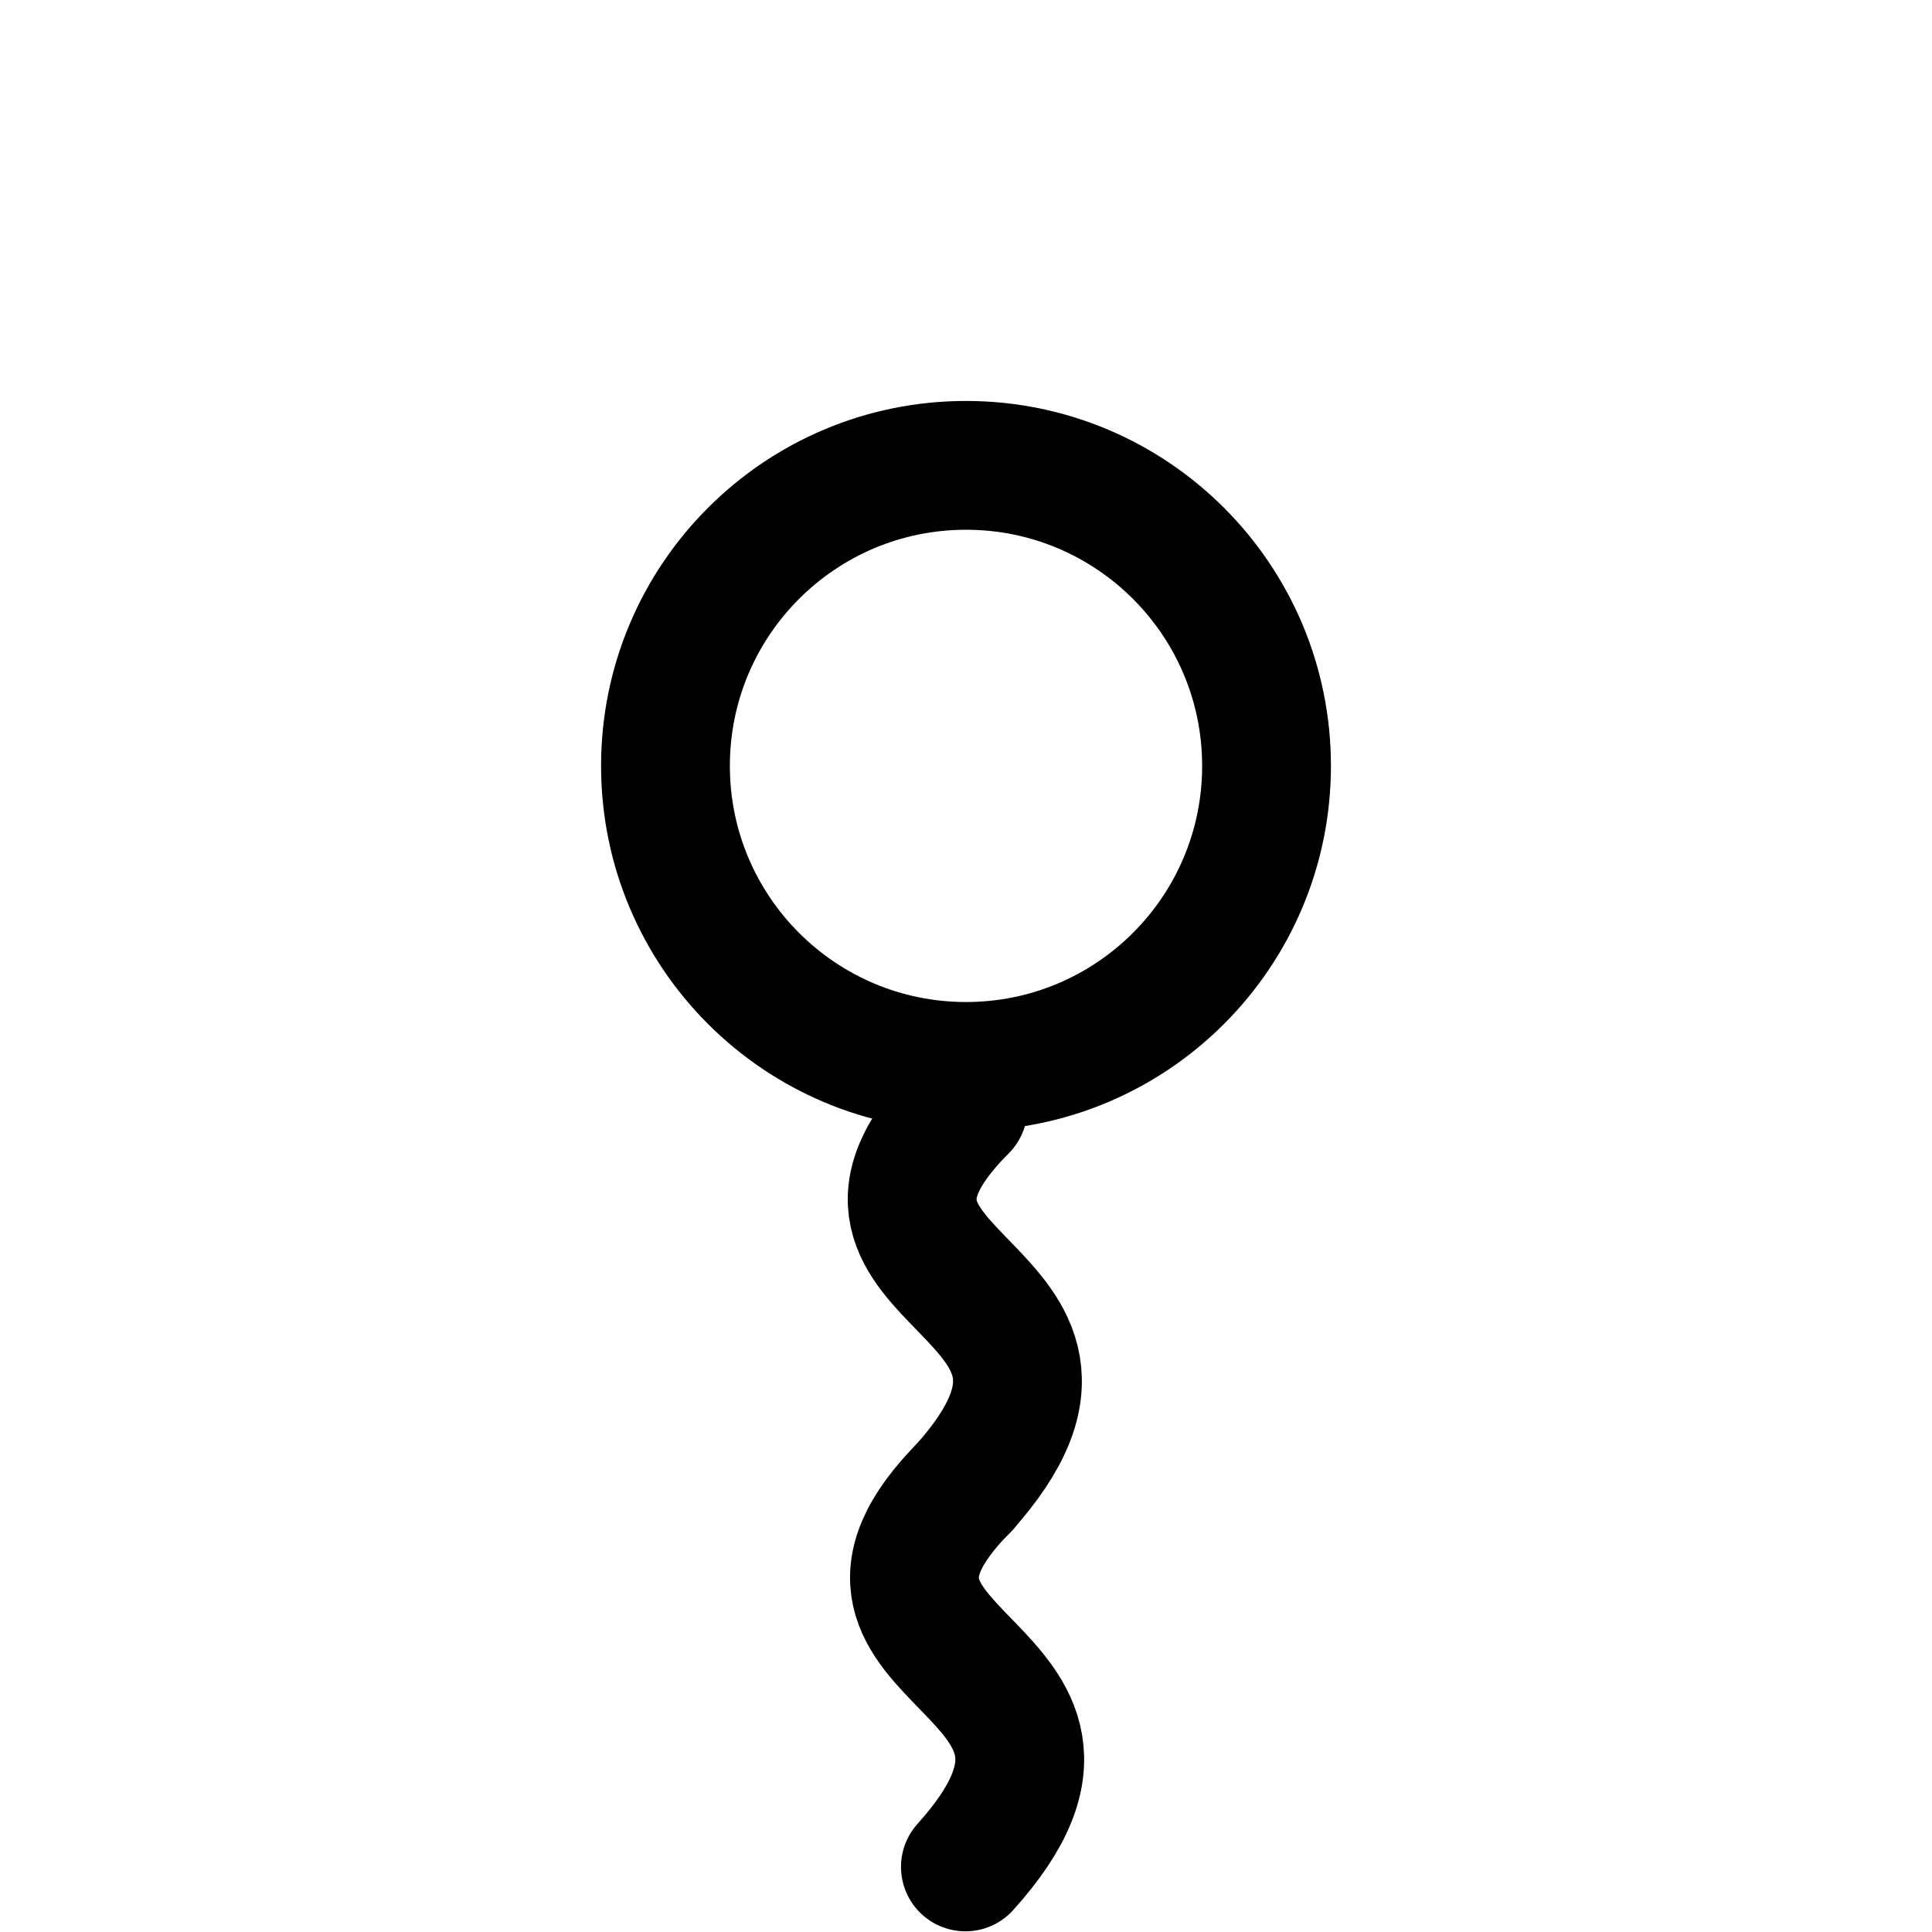
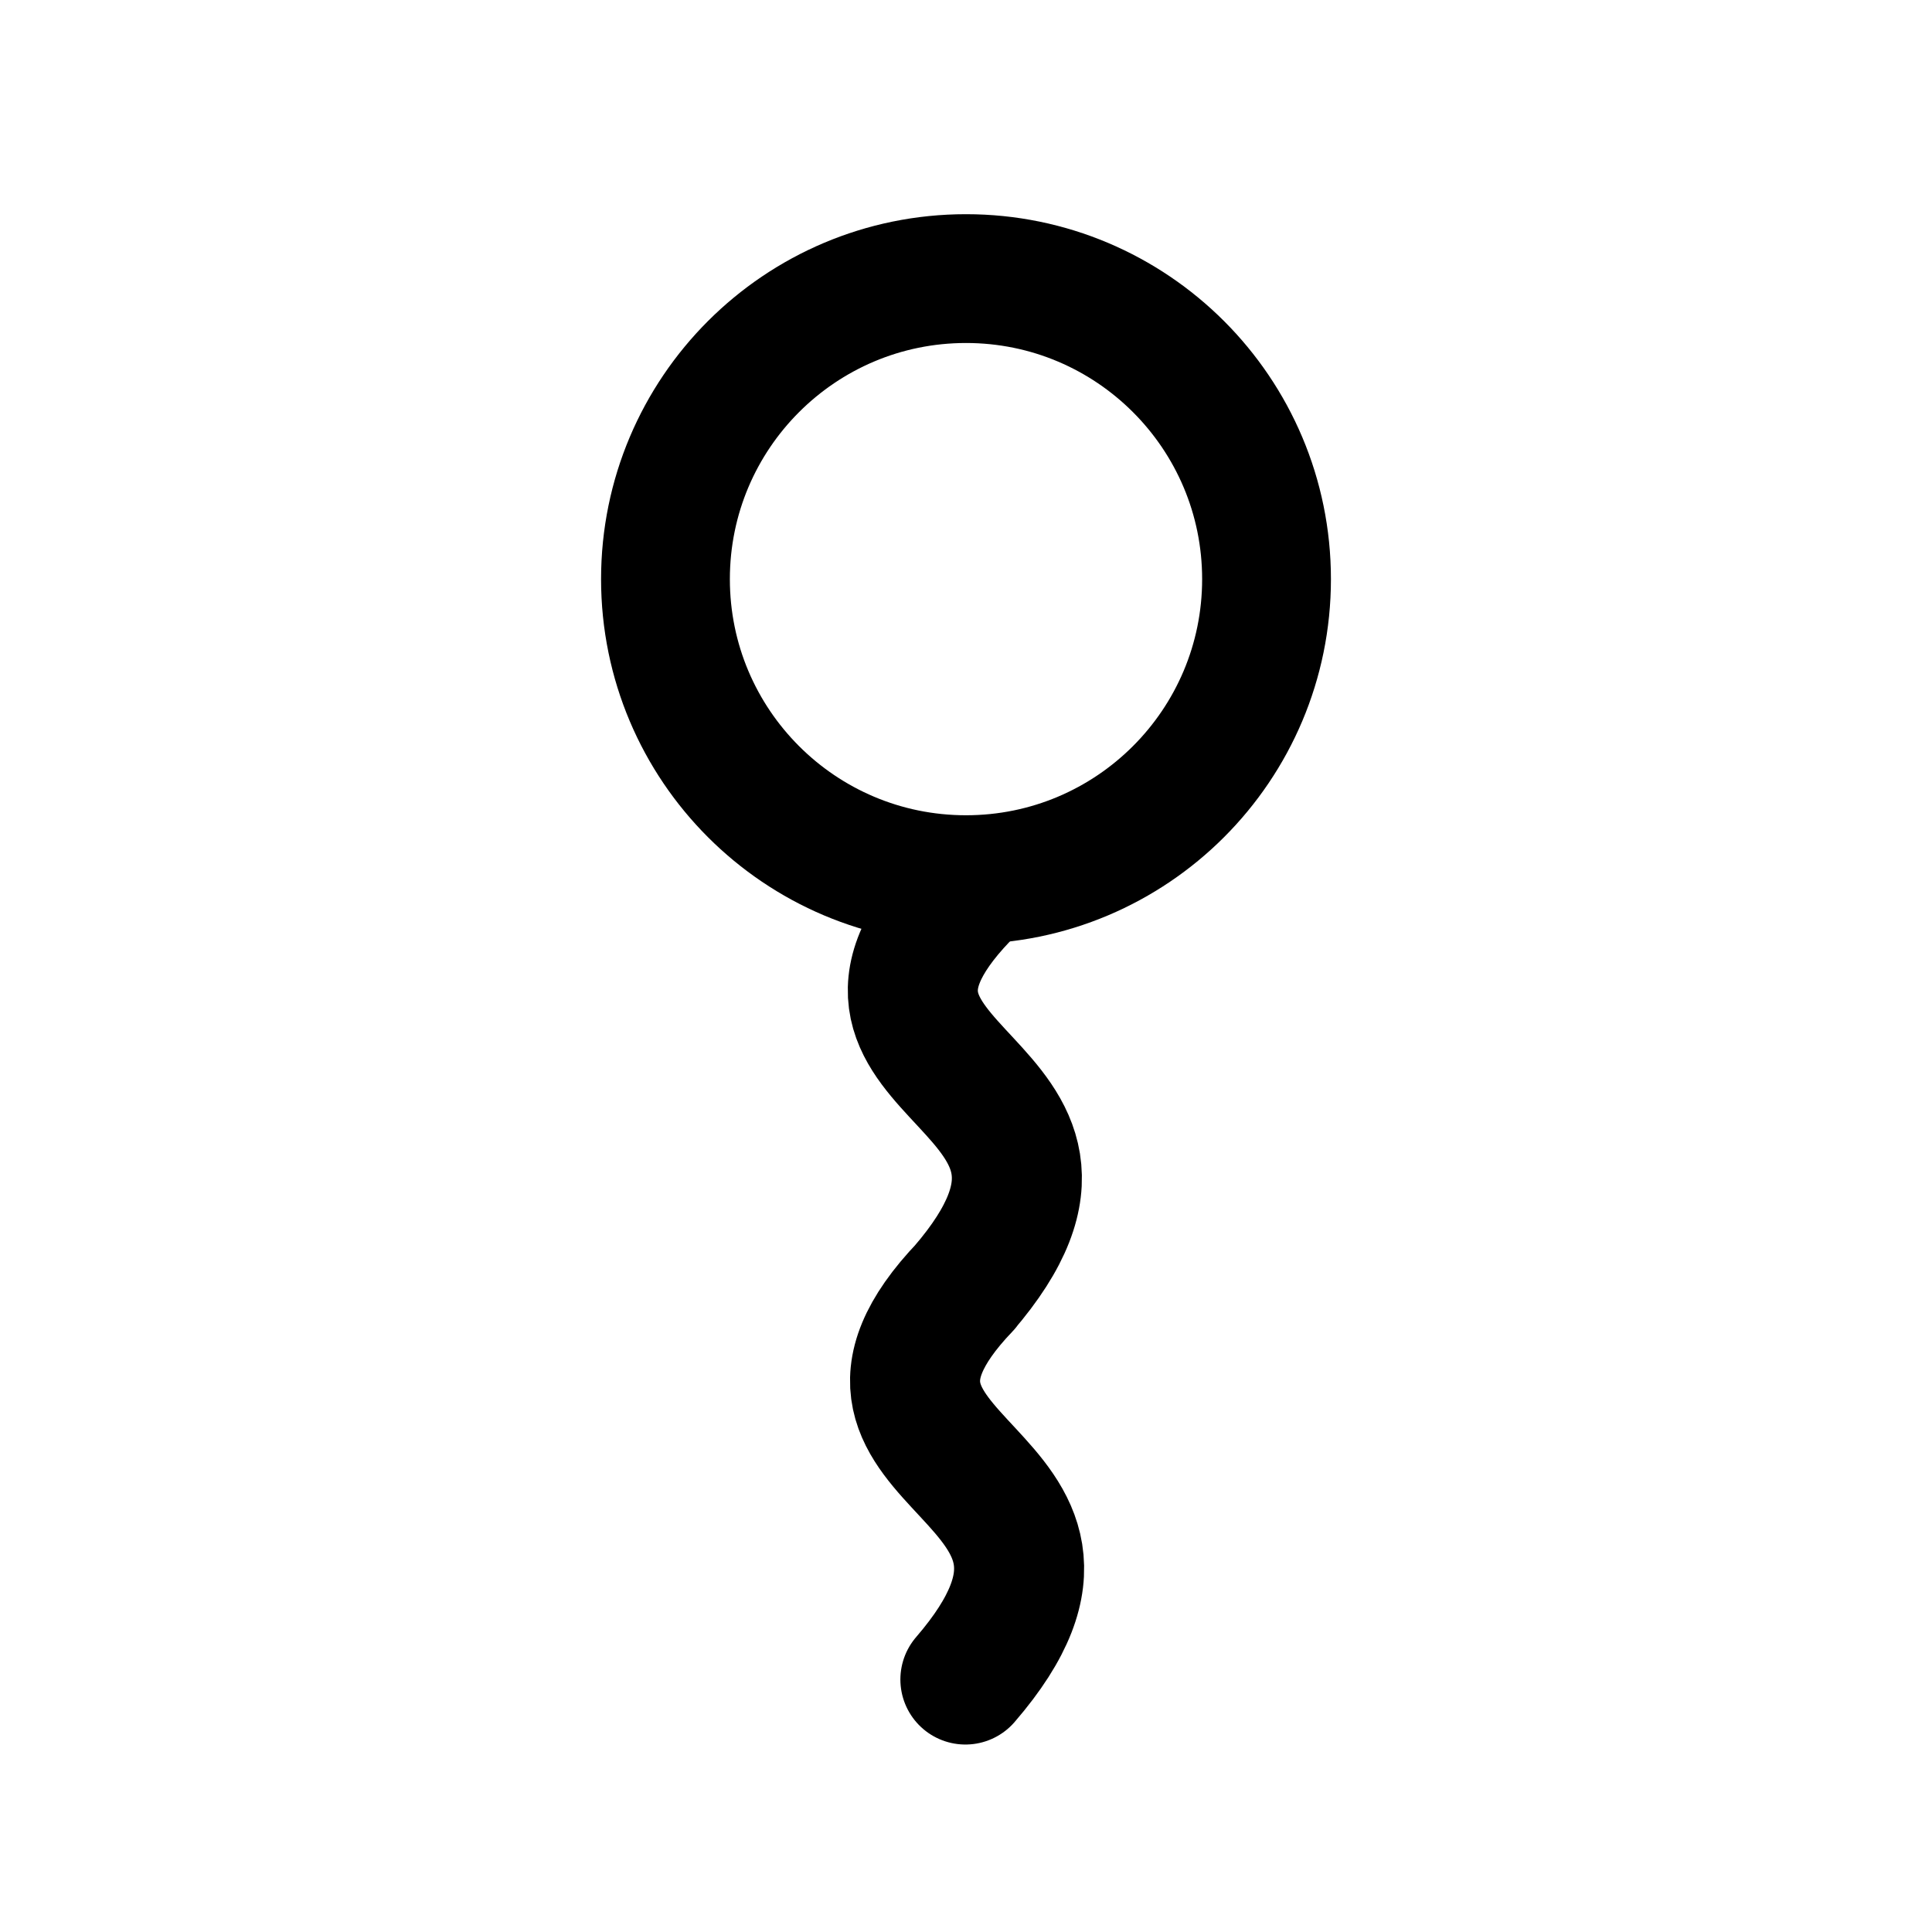
<svg xmlns="http://www.w3.org/2000/svg" viewBox="0 0 45 45" version="1.1" xml:space="preserve" x="0px" y="0px" width="0.5in" height="0.5in" id="svg2">
  <defs id="defs4">
    <style type="text/css" id="style6">
      path,circle {
        stroke:#000000;
        stroke-width: 3;
        stroke-linecap: round;
        stroke-linejoin: round;
        fill: none
      }</style>
  </defs>
-   <circle cx="22.5" cy="17.839" r="7" id="circle10" style="fill:none;stroke:#000000;stroke-width:3;stroke-linecap:round;stroke-linejoin:round" />
-   <path d="m 22.433,34.672 c 4.327,-4.802 -4.169,-4.699 0,-8.867" id="path8" style="fill:none;stroke:#000000;stroke-width:3;stroke-linecap:round;stroke-linejoin:round;stroke-miterlimit:4;stroke-dasharray:none" />
-   <path style="fill:none;stroke:#000000;stroke-width:3;stroke-linecap:round;stroke-linejoin:round;stroke-miterlimit:4;stroke-dasharray:none" id="path5363" d="m 22.486,43.484 c 4.327,-4.802 -4.169,-4.699 0,-8.867" />
+   <circle cx="22.5" cy="13.489" r="7" id="circle10" style="fill:none;stroke:#000000;stroke-width:3;stroke-linecap:round;stroke-linejoin:round" />
+   <path id="path5363" style="fill:none;stroke:#000000;stroke-width:3.029;stroke-linecap:round;stroke-linejoin:round;stroke-miterlimit:4;stroke-dasharray:none" d="m 22.486,39.119 c 4.276,-4.956 -4.119,-4.849 0,-9.151 m -0.052,0.057 c 4.276,-4.956 -4.119,-4.849 0,-9.151" />
</svg>
